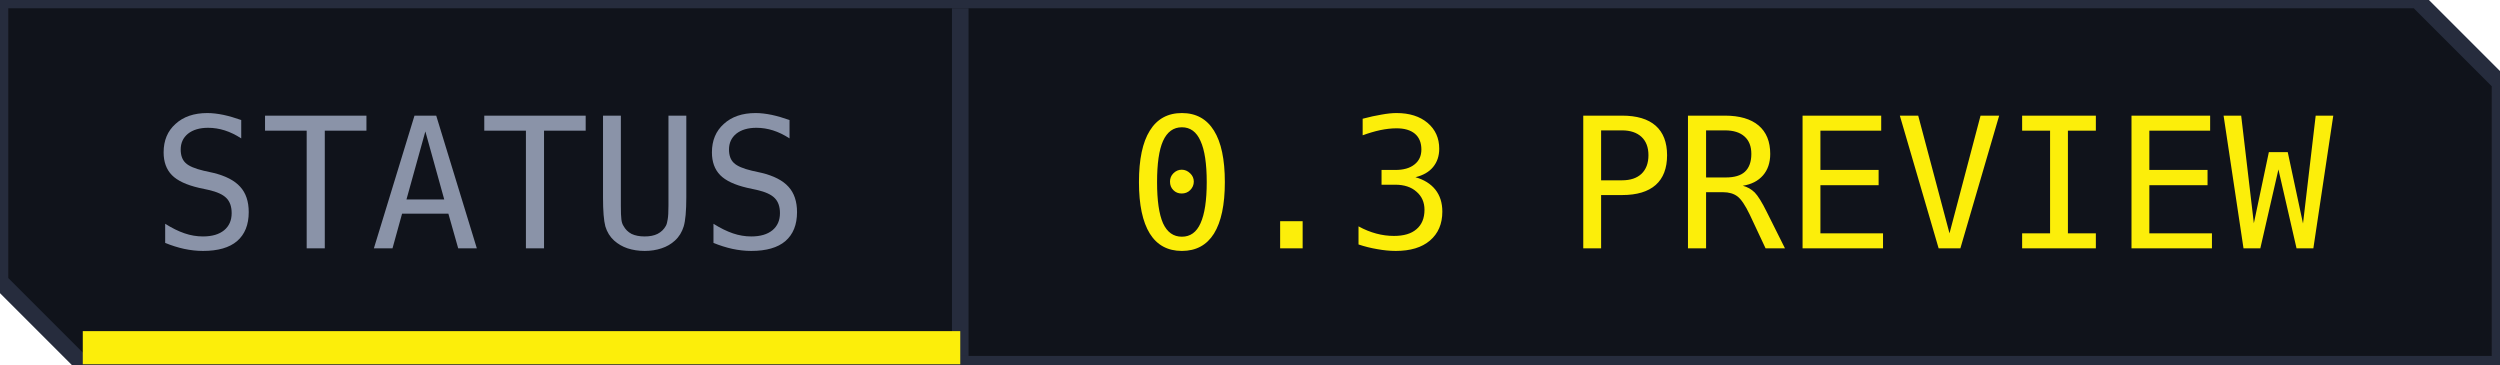
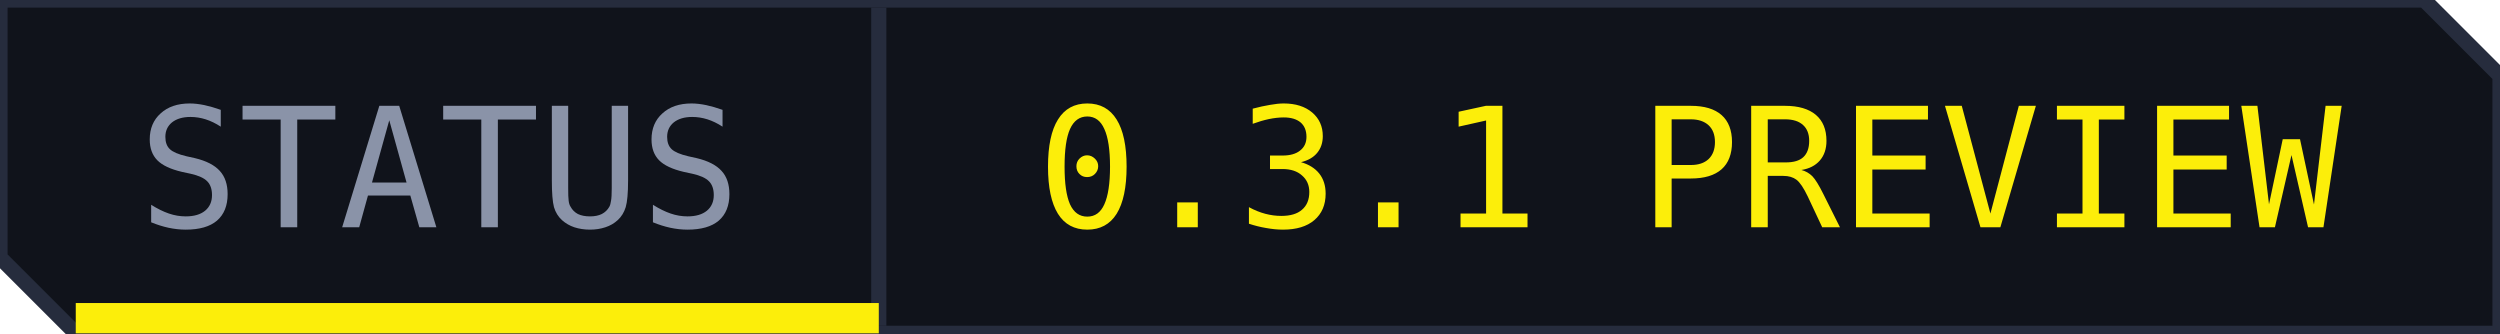
- <svg xmlns="http://www.w3.org/2000/svg" width="151" height="22" viewBox="0 0 151 22" role="img" aria-label="status: 0.3 preview">
-   <path d="M0,0 H146 L151,5 V22 H5 L0,17 Z" fill="#10131b" stroke="#262c3d" />
+ <svg xmlns="http://www.w3.org/2000/svg" width="165" height="22" viewBox="0 0 165 22" role="img" aria-label="status: 0.3.1 preview">
+   <path d="M0,0 H160 L165,5 V22 H5 L0,17 Z" fill="#10131b" stroke="#262c3d" />
  <path d="M58,0.5 V21.5" stroke="#262c3d" />
  <path d="M5,21 H58" stroke="#fcee0a" stroke-width="2" />
  <g font-family="Consolas, 'DejaVu Sans Mono', Menlo, monospace" font-size="11" text-anchor="middle">
    <text x="29.0" y="15" fill="#8a93a8" textLength="42.0" lengthAdjust="spacingAndGlyphs">STATUS</text>
-     <text x="104.5" y="15" fill="#fcee0a" textLength="77.0" lengthAdjust="spacingAndGlyphs">0.3 PREVIEW</text>
+     <text x="111.5" y="15" fill="#fcee0a" textLength="91.0" lengthAdjust="spacingAndGlyphs">0.3.1 PREVIEW</text>
  </g>
</svg>
